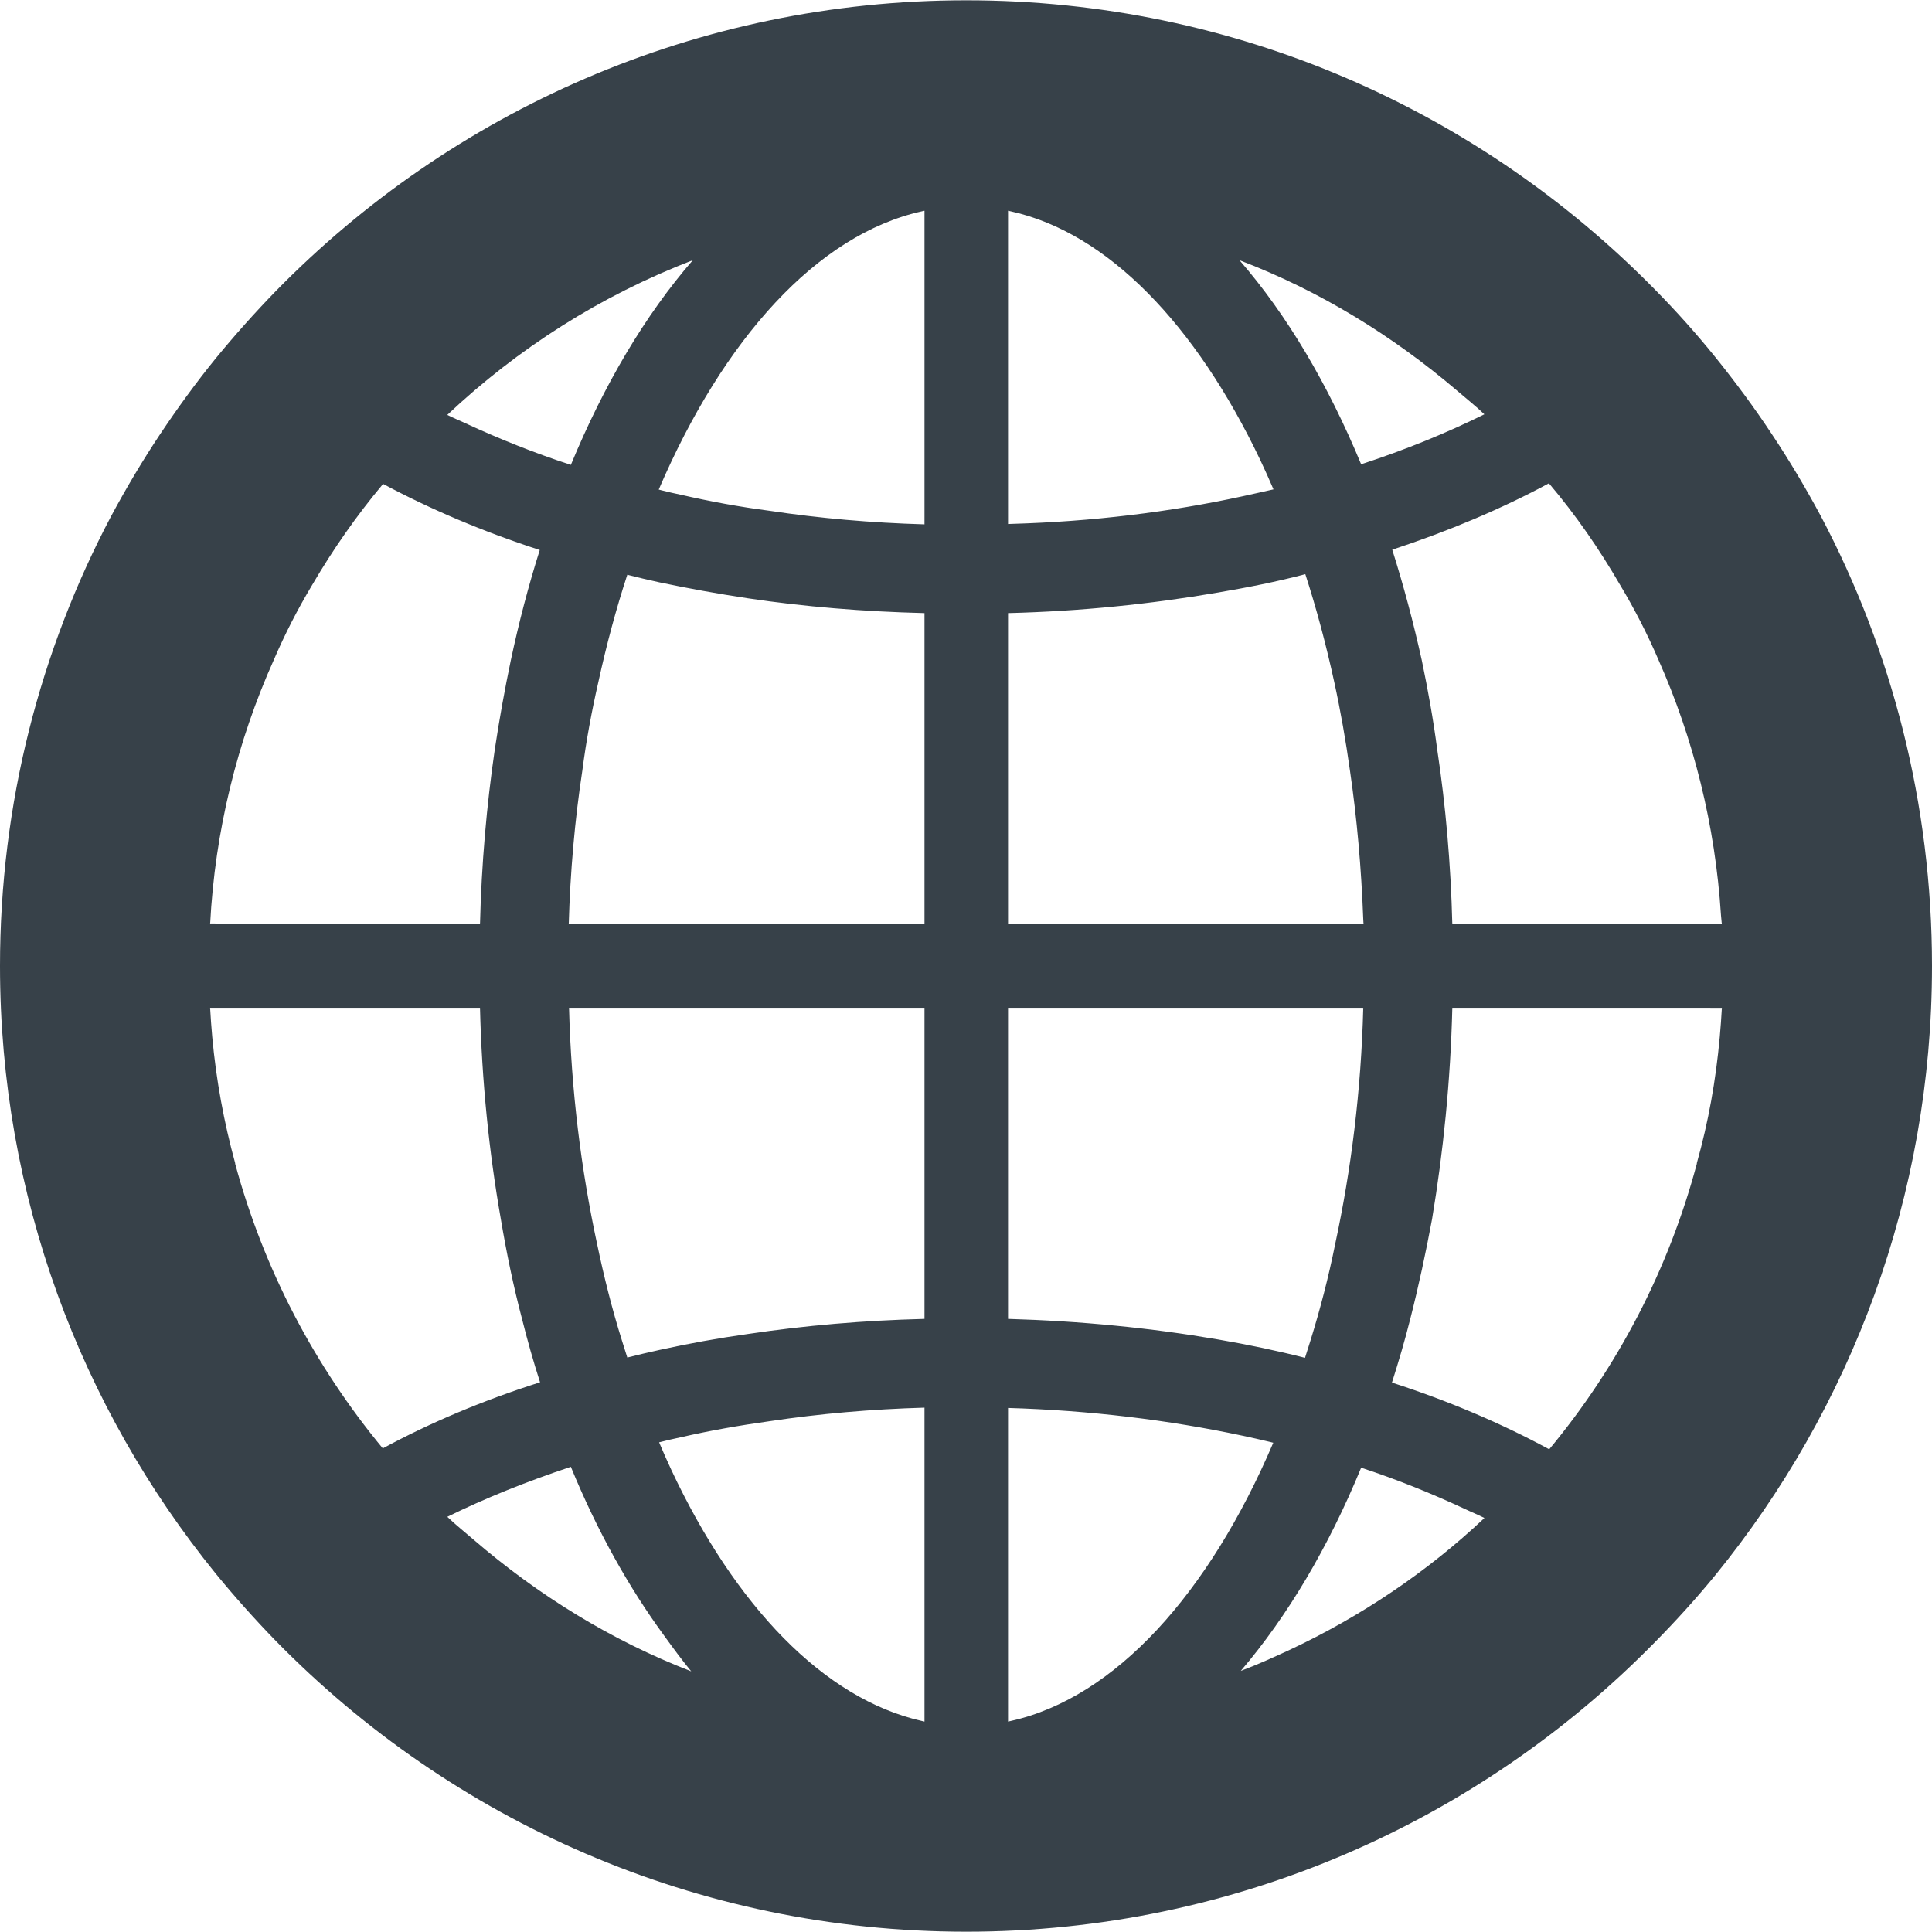
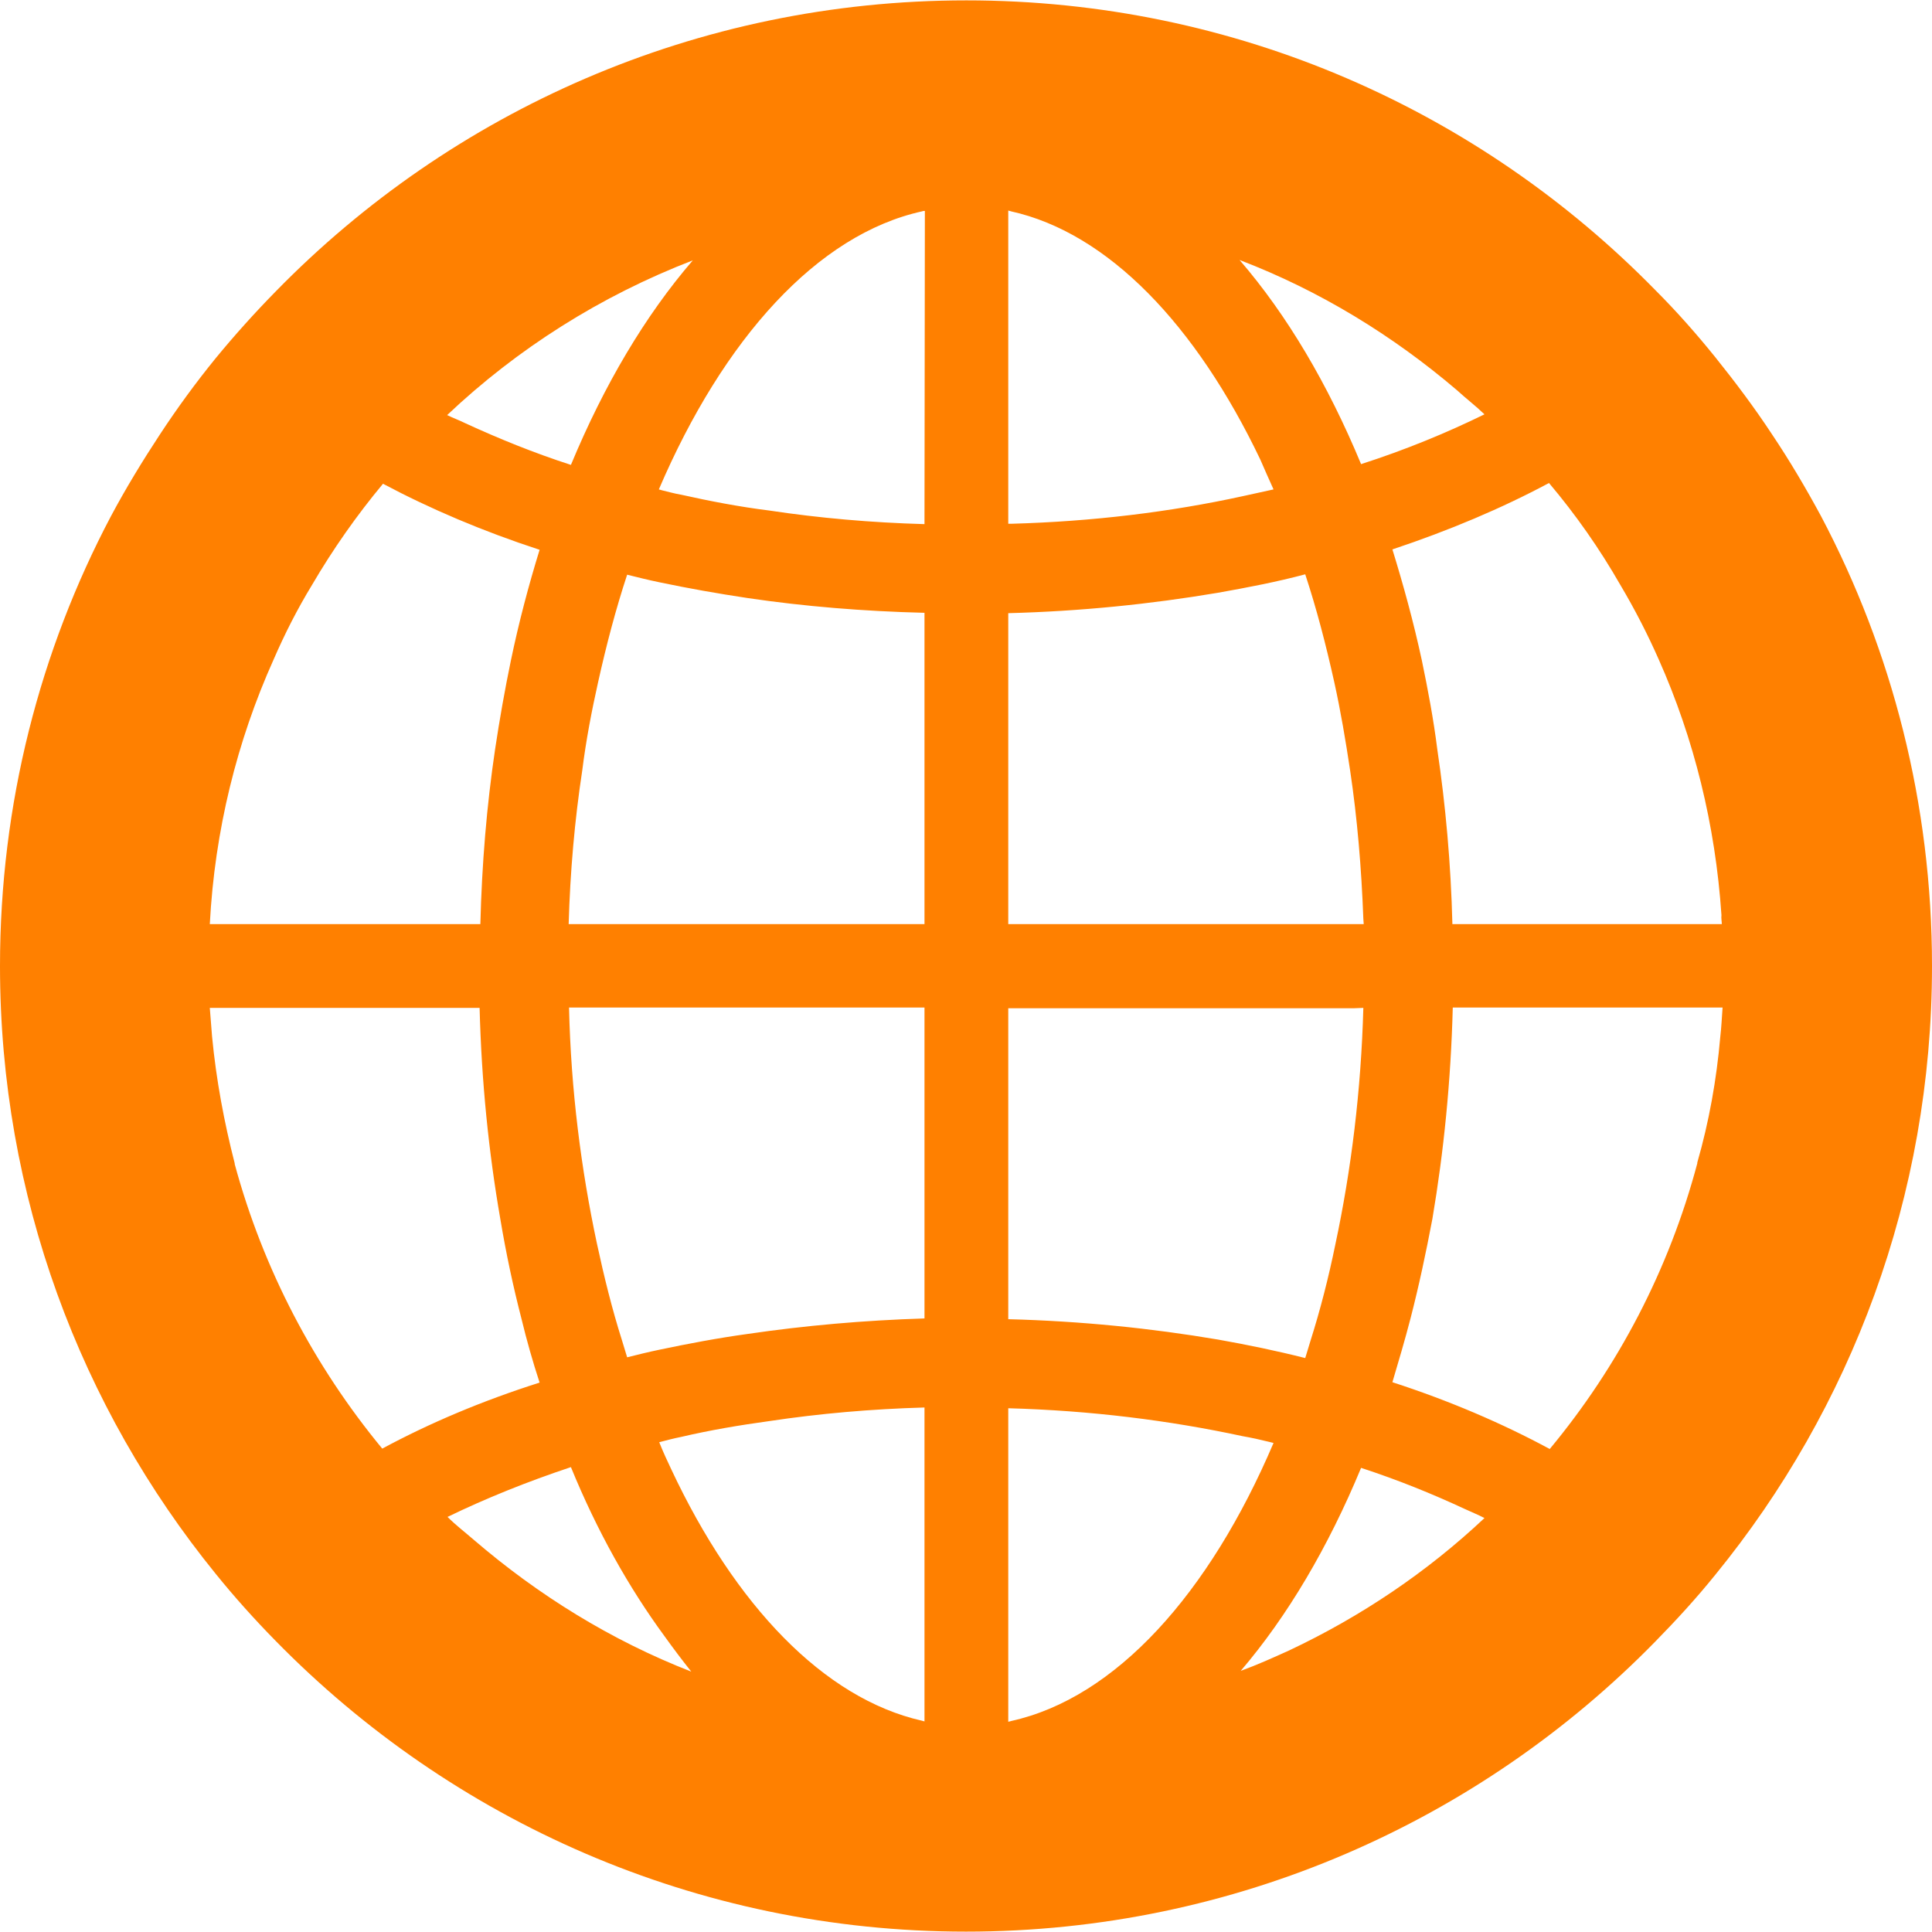
<svg xmlns="http://www.w3.org/2000/svg" version="1.1" id="_x31_0" x="0px" y="0px" viewBox="0 0 512 512" style="enable-background:new 0 0 512 512;" xml:space="preserve">
  <style type="text/css">
- 	.st0{fill:#374149;}
+ 	.st0{fill:#FF8000;}
</style>
  <g>
-     <path class="st0" d="M482.558,136.798c-4-7.441-8.32-14.718-12.957-21.679c-4.641-7.039-9.68-13.84-14.961-20.398   c-5.039-6.242-10.321-12.16-15.922-17.84C392.238,29.439,327.602,0.08,256.078,0.08c-71.68,0-136.477,29.519-183.039,77.117   c-5.52,5.684-10.801,11.602-15.918,17.84c-5.199,6.402-10.082,13.122-14.722,20.082s-8.957,14.238-12.957,21.679   C10.641,172.4,0,212.959,0,255.998c0,60.962,21.442,116.962,57.121,160.962c5.039,6.16,10.398,12.16,15.918,17.839   c46.562,47.602,111.442,77.122,183.039,77.122c71.441,0,136.16-29.442,182.562-76.801c5.598-5.68,10.961-11.602,16-17.762   C490.481,373.279,512,317.119,512,255.998C512,212.959,501.359,172.4,482.558,136.798z M336.274,382.057   c0.394,0.109,0.758,0.168,1.156,0.289c-17.039,39.906-41.836,67.578-69.59,73.734c-0.23,0.078-0.465,0.082-0.699,0.156v-83.113   c21.754,0.64,42.625,3.199,62.141,7.355C331.61,380.959,333.942,381.51,336.274,382.057z M267.141,162.478   c19.274-0.481,37.828-2.398,55.578-5.442c7.922-1.359,15.68-2.878,23.203-4.878c2.958,9.121,5.52,18.722,7.68,28.64   c1.68,7.68,3.039,15.442,4.156,23.442c1.859,12.676,3.008,25.89,3.516,39.324c0.015,0.466,0.062,0.906,0.074,1.371h-94.207V162.478   z M393.375,109.791c-9.985,4.945-20.918,9.414-32.657,13.246c-8.797-21.199-19.598-39.519-32.238-54.078   c21.246,8.109,40.57,19.992,57.582,34.504C388.504,105.572,391.023,107.545,393.375,109.791z M337.488,129.686   c-2.706,0.637-5.418,1.199-8.206,1.832c-19.238,4.179-39.809,6.707-61.231,7.316c-0.304,0.008-0.601,0.035-0.91,0.039V55.846   c0.234,0.07,0.469,0.078,0.699,0.152c25.812,5.672,49.117,30.207,66.094,65.801C335.149,124.369,336.336,126.994,337.488,129.686z    M361.278,267.08c-0.562,21.906-3.199,42.934-7.438,62.598c-1.762,8.801-4,17.359-6.558,25.602l-1.442,4.558   c-7.52-1.918-15.199-3.519-23.122-4.878c-17.671-3.039-36.304-4.879-55.578-5.438v-82.446h91.484L361.278,267.08z M328.82,442.806   c12.402-14.523,23.223-32.754,31.898-53.847c9.809,3.203,18.906,6.938,27.504,10.938c1.703,0.816,3.504,1.527,5.168,2.386   c-15.175,14.313-32.73,26.11-51.843,35.062C337.359,439.263,333.172,441.19,328.82,442.806z M373.758,349.439   c2.164-8.48,4.082-17.359,5.762-26.402c2.958-17.746,4.879-36.453,5.36-55.961h67.062l4.375,0.012   c-0.161,2.625-0.317,5.168-0.559,7.71c-1.039,11.52-3.039,22.641-6.078,33.442v0.16c-7.52,28.161-21.039,53.918-39.122,75.68   C398,377.279,384,371.279,368.879,366.4C370.641,360.881,372.32,355.197,373.758,349.439z M456.301,244.935h-71.422   c-0.402-15.988-1.762-31.5-4-46.297c-1.039-8-2.481-15.918-4.078-23.602c-2.242-10.156-4.879-20-7.84-29.359   C384,140.721,398,134.798,410.481,128.08c7.121,8.398,13.359,17.438,18.878,26.957c3.84,6.402,7.199,12.961,10.16,19.844   c9.294,20.91,15.043,43.793,16.566,67.73C456.133,243.389,456.266,244.154,456.301,244.935z M125.57,408.08   c-2.344-2.039-4.77-3.942-7.027-6.11c10.062-4.949,21-9.34,32.738-13.25c6.945,16.945,15.355,31.965,24.777,44.816   c2.325,3.226,4.672,6.406,7.125,9.387C161.918,434.705,142.578,422.717,125.57,408.08z M56.238,274.721   c-0.238-2.469-0.394-5.016-0.555-7.645h71.52c0.48,19.508,2.398,38.215,5.515,55.961c1.52,9.043,3.36,17.922,5.602,26.402   c1.438,5.758,3.039,11.442,4.801,16.879C128,371.119,114,377.037,101.442,383.838c-18-21.758-31.52-47.359-39.122-75.438v-0.16   C59.359,297.439,57.282,286.24,56.238,274.721z M135.359,175.037c-1.602,7.684-3.039,15.602-4.238,23.602   c-2.16,14.797-3.519,30.309-3.918,46.297H58.438l-2.754-0.004c1.282-24.789,7.2-48.461,16.875-70.05   c2.961-6.883,6.321-13.442,10.16-19.844c5.52-9.438,11.762-18.398,18.801-26.797c12.559,6.719,26.481,12.641,41.52,17.52   C140.078,155.119,137.519,164.881,135.359,175.037z M118.531,109.955c18.629-17.574,40.691-31.645,65.07-40.996   c-12.641,14.558-23.523,32.961-32.32,54.238c-9.934-3.242-19.157-6.972-27.898-11.015   C121.793,111.42,120.074,110.752,118.531,109.955z M198.238,353.518c-8,1.121-15.918,2.562-23.52,4.242   c-2.878,0.64-5.679,1.277-8.48,2l-1.438-4.563c-2.562-8.16-4.722-16.718-6.562-25.519c-4.234-19.668-6.875-40.691-7.438-62.602   h93.785H245v82.446C228.855,349.924,213.187,351.283,198.238,353.518z M150.722,244.935c0.398-13.914,1.598-27.586,3.598-40.695   c1.039-8,2.481-15.762,4.238-23.442c2.16-9.918,4.723-19.441,7.68-28.48c2.801,0.718,5.602,1.359,8.48,2   c7.602,1.602,15.52,3.039,23.52,4.242c14.949,2.238,30.617,3.515,46.762,3.918v82.457h-92.754H150.722z M174.668,382.236   c1.91-0.48,3.82-0.957,5.813-1.355c7.679-1.762,15.441-3.121,23.441-4.242c13.266-1.996,27.012-3.195,41.078-3.598v83.191   c-0.226-0.07-0.453-0.078-0.68-0.152c-26.038-5.855-49.542-30.57-66.418-66.554C176.793,387.146,175.715,384.717,174.668,382.236z    M245,137.134v1.825c-14.066-0.402-27.813-1.602-41.078-3.602c-8-1.039-15.762-2.477-23.441-4.238   c-1.754-0.348-3.489-0.77-5.188-1.191c-0.242-0.074-0.48-0.106-0.722-0.188c17.117-39.91,41.996-67.582,69.75-73.742   c0.227-0.074,0.454-0.082,0.68-0.148V137.134z" />
+     <path class="st0" d="M482.6,136.8c-4-7.4-8.3-14.7-13-21.7c-4.6-7-9.7-13.8-15-20.4c-5-6.2-10.3-12.2-15.9-17.8   C392.2,29.4,327.6,0.1,256.1,0.1c-71.7,0-136.5,29.5-183,77.1C67.5,82.9,62.2,88.8,57.1,95c-5.2,6.4-10.1,13.1-14.7,20.1   s-9,14.2-13,21.7C10.6,172.4,0,213,0,256c0,61,21.4,117,57.1,161c5,6.2,10.4,12.2,15.9,17.8c46.6,47.6,111.4,77.1,183,77.1   c71.4,0,136.2-29.4,182.6-76.8c5.6-5.7,11-11.6,16-17.8C490.5,373.3,512,317.1,512,256C512,213,501.4,172.4,482.6,136.8z    M336.3,382.1c0.4,0.1,0.8,0.2,1.2,0.3c-17,39.9-41.8,67.6-69.6,73.7c-0.2,0.1-0.5,0.1-0.7,0.2v-83.1c21.8,0.6,42.6,3.2,62.1,7.4   C331.6,381,333.9,381.5,336.3,382.1z M267.1,162.5c19.3-0.5,37.8-2.4,55.6-5.4c7.9-1.4,15.7-2.9,23.2-4.9c3,9.1,5.5,18.7,7.7,28.6   c1.7,7.7,3,15.4,4.2,23.4c1.9,12.7,3,25.9,3.5,39.3c0,0.5,0.1,0.9,0.1,1.4h-94.2V162.5z M393.4,109.8c-10,4.9-20.9,9.4-32.7,13.2   c-8.8-21.2-19.6-39.5-32.2-54.1c21.2,8.1,40.6,20,57.6,34.5C388.5,105.6,391,107.5,393.4,109.8z M337.5,129.7   c-2.7,0.6-5.4,1.2-8.2,1.8c-19.2,4.2-39.8,6.7-61.2,7.3c-0.3,0-0.6,0-0.9,0v-83c0.2,0.1,0.5,0.1,0.7,0.2   c25.8,5.7,49.1,30.2,66.1,65.8C335.1,124.4,336.3,127,337.5,129.7z M361.3,267.1c-0.6,21.9-3.2,42.9-7.4,62.6   c-1.8,8.8-4,17.4-6.6,25.6l-1.4,4.6c-7.5-1.9-15.2-3.5-23.1-4.9c-17.7-3-36.3-4.9-55.6-5.4v-82.4h91.5L361.3,267.1z M328.8,442.8   c12.4-14.5,23.2-32.8,31.9-53.8c9.8,3.2,18.9,6.9,27.5,10.9c1.7,0.8,3.5,1.5,5.2,2.4c-15.2,14.3-32.7,26.1-51.8,35.1   C337.4,439.3,333.2,441.2,328.8,442.8z M373.8,349.4c2.2-8.5,4.1-17.4,5.8-26.4c3-17.7,4.9-36.5,5.4-56h67.1l4.4,0   c-0.2,2.6-0.3,5.2-0.6,7.7c-1,11.5-3,22.6-6.1,33.4v0.2c-7.5,28.2-21,53.9-39.1,75.7c-12.6-6.8-26.6-12.8-41.7-17.7   C370.6,360.9,372.3,355.2,373.8,349.4z M456.3,244.9h-71.4c-0.4-16-1.8-31.5-4-46.3c-1-8-2.5-15.9-4.1-23.6   c-2.2-10.2-4.9-20-7.8-29.4c15-5,29-10.9,41.5-17.6c7.1,8.4,13.4,17.4,18.9,27c3.8,6.4,7.2,13,10.2,19.8   c9.3,20.9,15,43.8,16.6,67.7C456.1,243.4,456.3,244.2,456.3,244.9z M125.6,408.1c-2.3-2-4.8-3.9-7-6.1c10.1-4.9,21-9.3,32.7-13.2   c6.9,16.9,15.4,32,24.8,44.8c2.3,3.2,4.7,6.4,7.1,9.4C161.9,434.7,142.6,422.7,125.6,408.1z M56.2,274.7c-0.2-2.5-0.4-5-0.6-7.6   h71.5c0.5,19.5,2.4,38.2,5.5,56c1.5,9,3.4,17.9,5.6,26.4c1.4,5.8,3,11.4,4.8,16.9c-15.1,4.8-29.1,10.7-41.7,17.5   c-18-21.8-31.5-47.4-39.1-75.4v-0.2C59.4,297.4,57.3,286.2,56.2,274.7z M135.4,175c-1.6,7.7-3,15.6-4.2,23.6   c-2.2,14.8-3.5,30.3-3.9,46.3H58.4l-2.8,0c1.3-24.8,7.2-48.5,16.9-70.1c3-6.9,6.3-13.4,10.2-19.8c5.5-9.4,11.8-18.4,18.8-26.8   c12.6,6.7,26.5,12.6,41.5,17.5C140.1,155.1,137.5,164.9,135.4,175z M118.5,110c18.6-17.6,40.7-31.6,65.1-41   c-12.6,14.6-23.5,33-32.3,54.2c-9.9-3.2-19.2-7-27.9-11C121.8,111.4,120.1,110.8,118.5,110z M198.2,353.5c-8,1.1-15.9,2.6-23.5,4.2   c-2.9,0.6-5.7,1.3-8.5,2l-1.4-4.6c-2.6-8.2-4.7-16.7-6.6-25.5c-4.2-19.7-6.9-40.7-7.4-62.6h93.8h0.4v82.4   C228.9,349.9,213.2,351.3,198.2,353.5z M150.7,244.9c0.4-13.9,1.6-27.6,3.6-40.7c1-8,2.5-15.8,4.2-23.4c2.2-9.9,4.7-19.4,7.7-28.5   c2.8,0.7,5.6,1.4,8.5,2c7.6,1.6,15.5,3,23.5,4.2c14.9,2.2,30.6,3.5,46.8,3.9v82.5h-92.8H150.7z M174.7,382.2c1.9-0.5,3.8-1,5.8-1.4   c7.7-1.8,15.4-3.1,23.4-4.2c13.3-2,27-3.2,41.1-3.6v83.2c-0.2-0.1-0.5-0.1-0.7-0.2c-26-5.9-49.5-30.6-66.4-66.6   C176.8,387.1,175.7,384.7,174.7,382.2z M245,137.1v1.8c-14.1-0.4-27.8-1.6-41.1-3.6c-8-1-15.8-2.5-23.4-4.2   c-1.8-0.3-3.5-0.8-5.2-1.2c-0.2-0.1-0.5-0.1-0.7-0.2c17.1-39.9,42-67.6,69.8-73.7c0.2-0.1,0.5-0.1,0.7-0.1L245,137.1L245,137.1z" />
  </g>
</svg>
